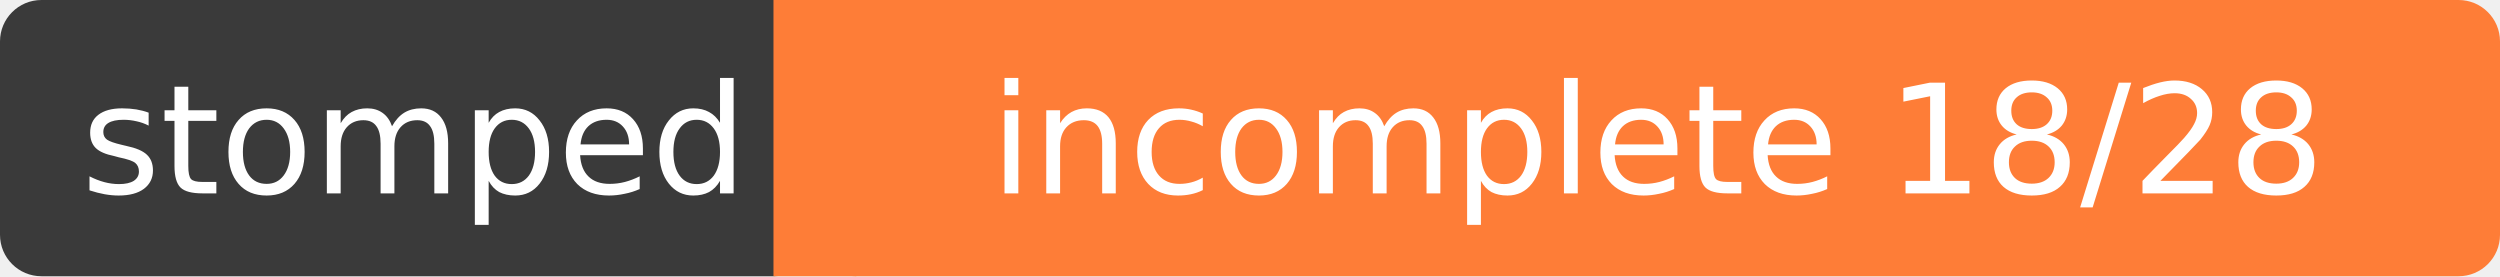
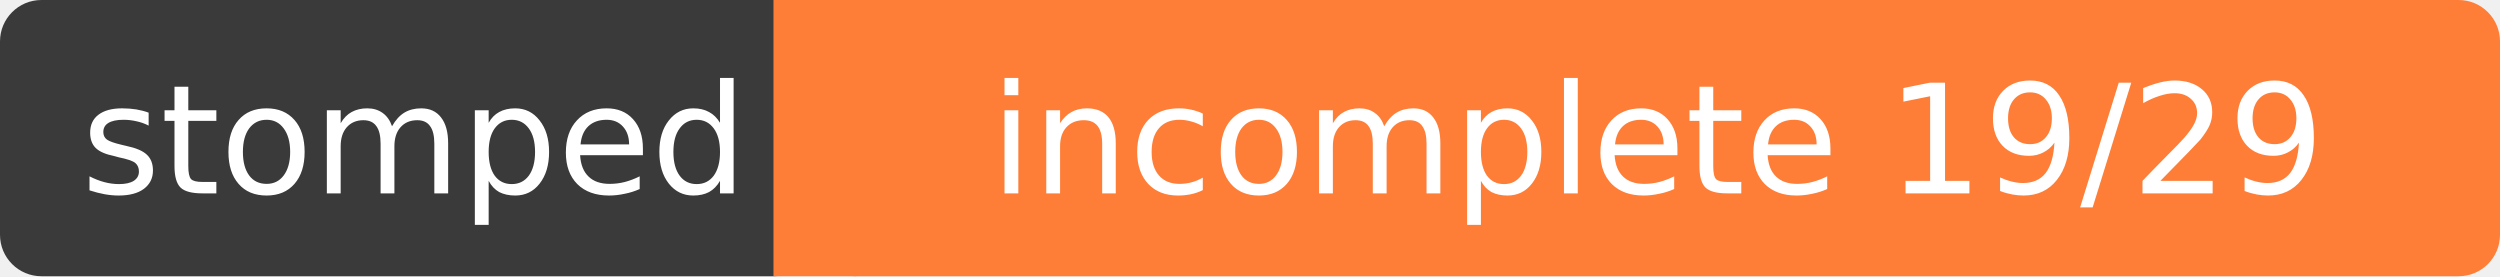
- <svg xmlns="http://www.w3.org/2000/svg" width="181" height="20" role="img" aria-label="stomped: incomplete 18/28">
+ <svg xmlns="http://www.w3.org/2000/svg" width="181" height="20" role="img" aria-label="stomped: incomplete 19/29">
  <rect width="59" height="20" rx="3" fill="#3a3a3a" />
  <rect x="59" width="122" height="20" rx="3" fill="#fe7d37" />
  <rect x="56" width="6" height="20" fill="#fe7d37" />
  <g fill="#fff" font-family="Verdana,DejaVu Sans,sans-serif" font-size="11" text-anchor="middle">
    <text x="30" y="14">stomped</text>
-     <text x="120" y="14">incomplete 18/28</text>
+     <text x="120" y="14">incomplete 19/29</text>
  </g>
</svg>
